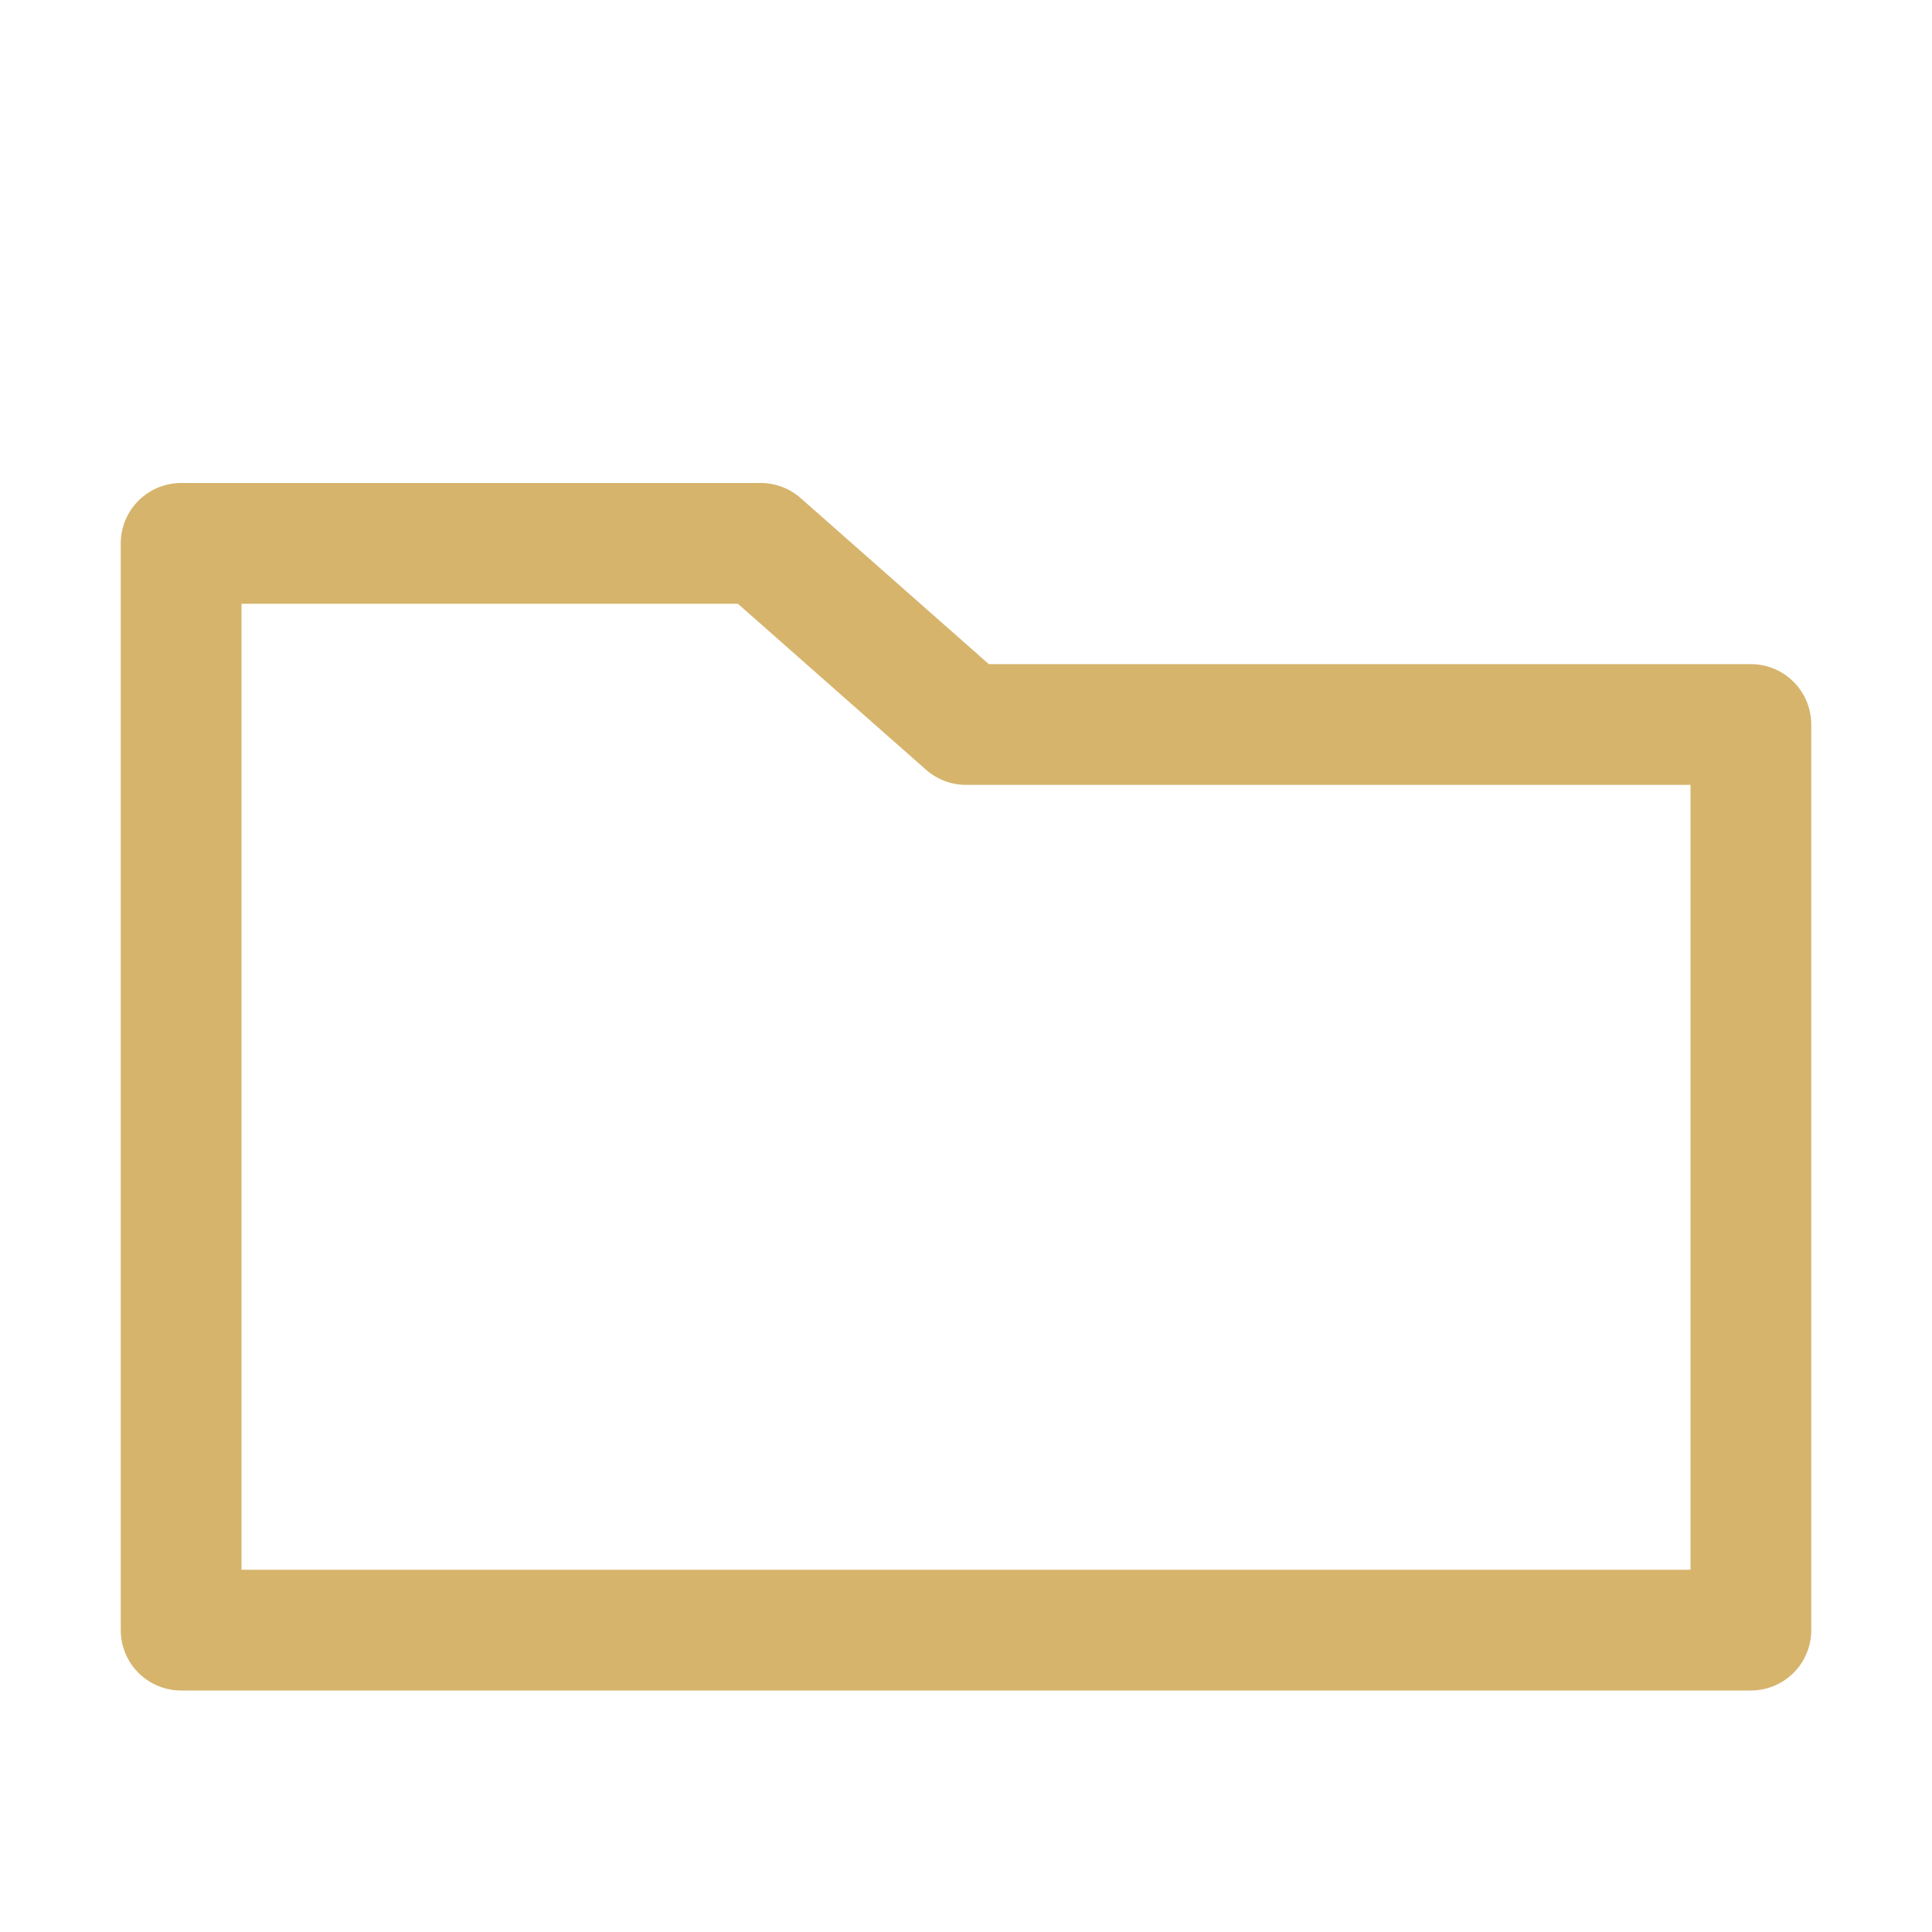
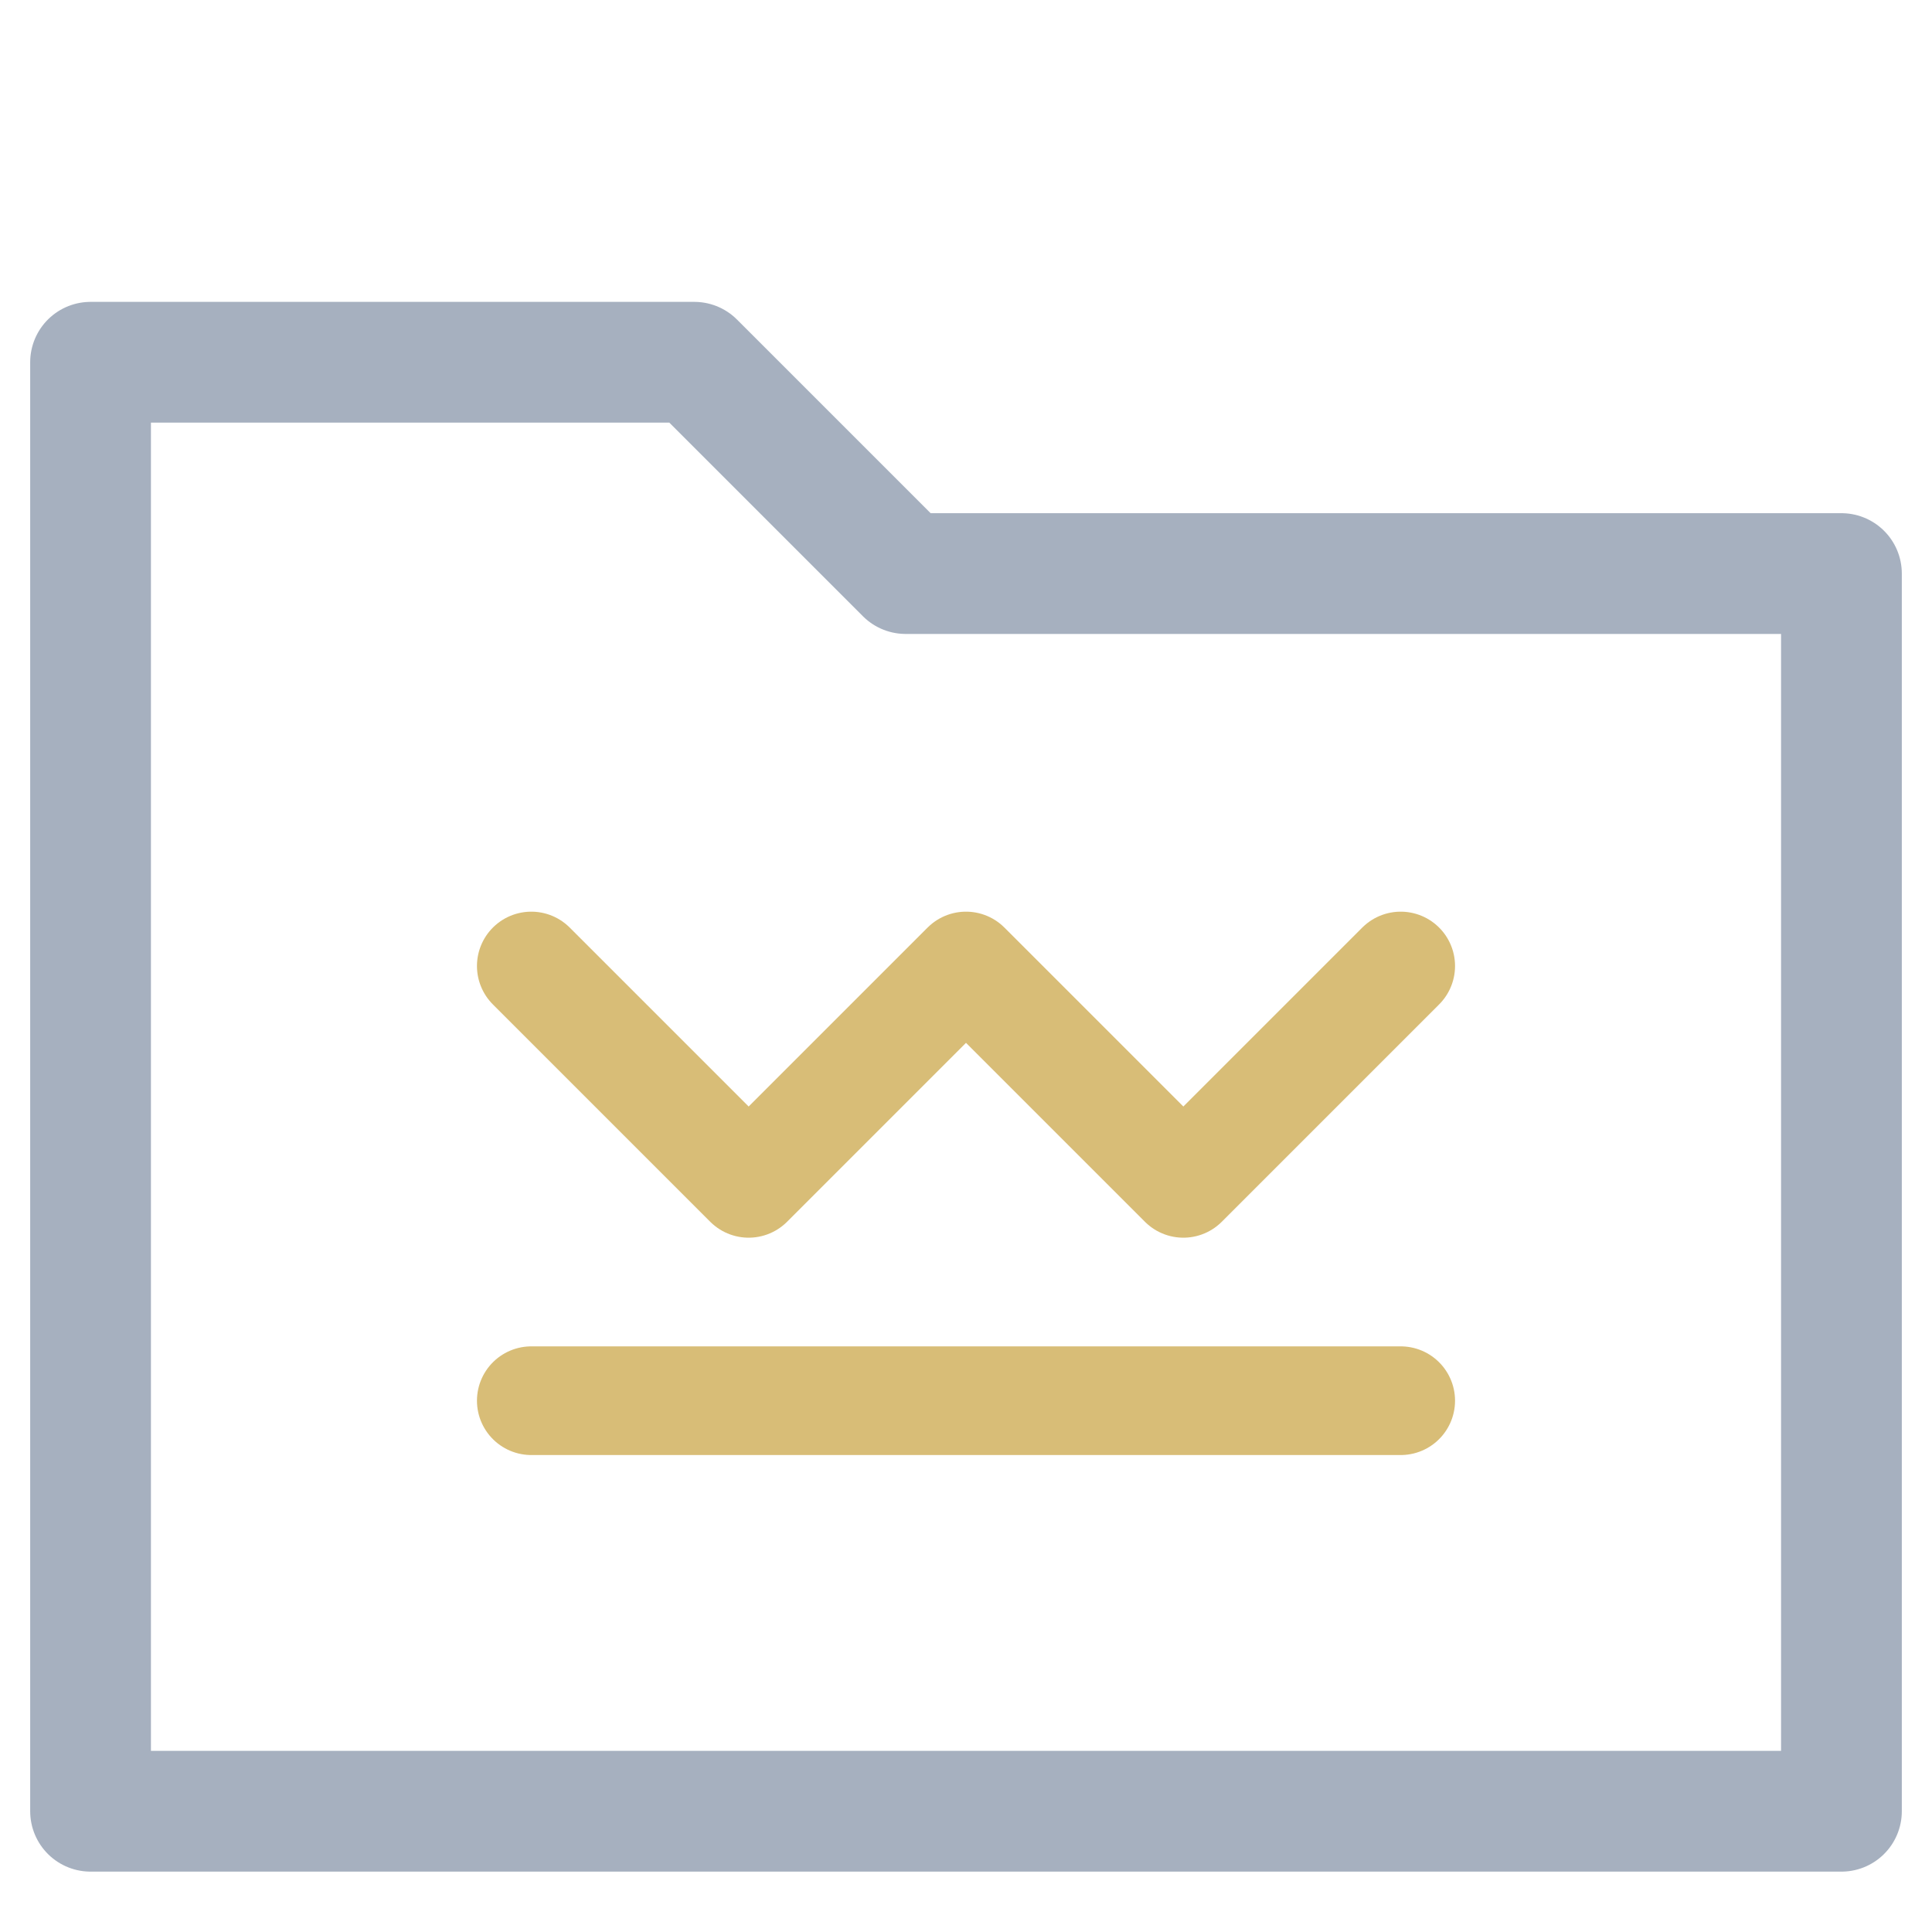
- <svg xmlns="http://www.w3.org/2000/svg" viewBox="0 0 16 16" fill="none" stroke="#D6B46C" stroke-width="1" stroke-linecap="round" stroke-linejoin="round">
-   <path d="M1.5 4.5h4.8L8 6h6.5v7.5h-13z" />
+ <svg xmlns="http://www.w3.org/2000/svg" viewBox="0 0 16 16" fill="none" stroke="#A6B0BF" stroke-width="1" stroke-linecap="round" stroke-linejoin="round">
+   <path d="M.75 3h5L7.5 4.75h7.75V15H.75z" />
+   <g stroke="#D8BD77" transform="translate(.8 .8) scale(.9)">
+     <path d="m4 8 2 2 2-2 2 2 2-2M4 12h8" />
+   </g>
</svg>
